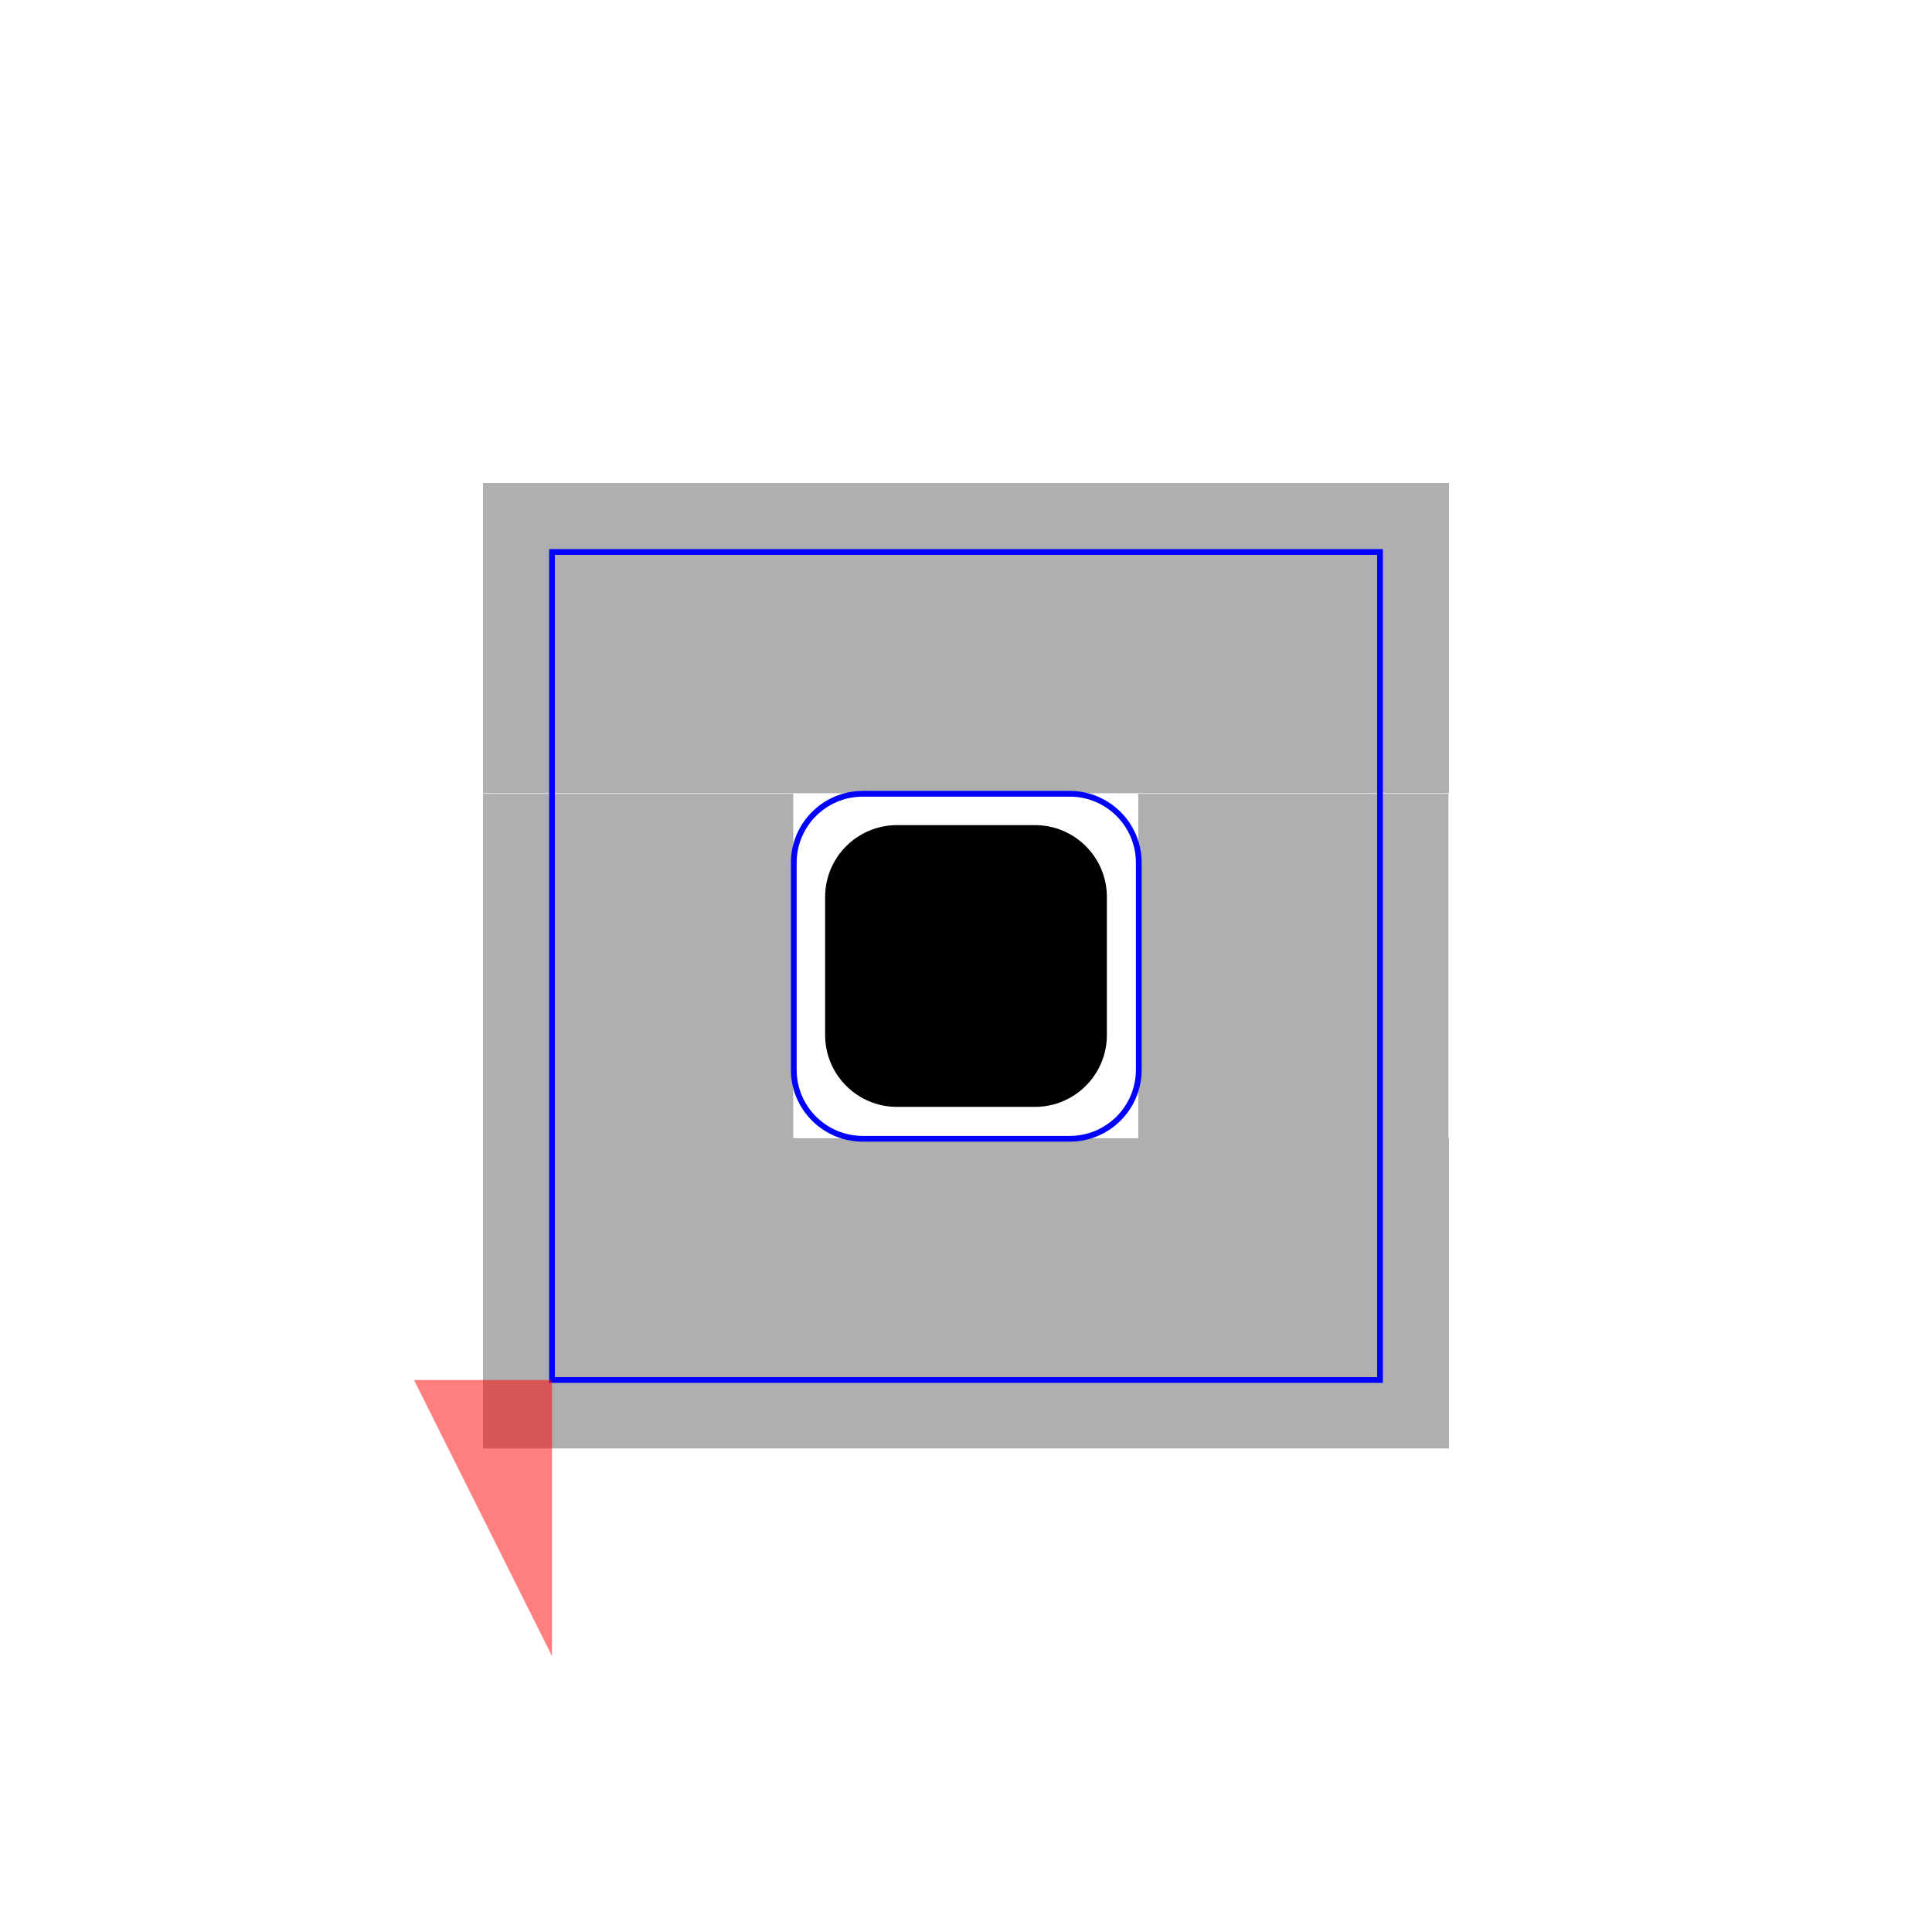
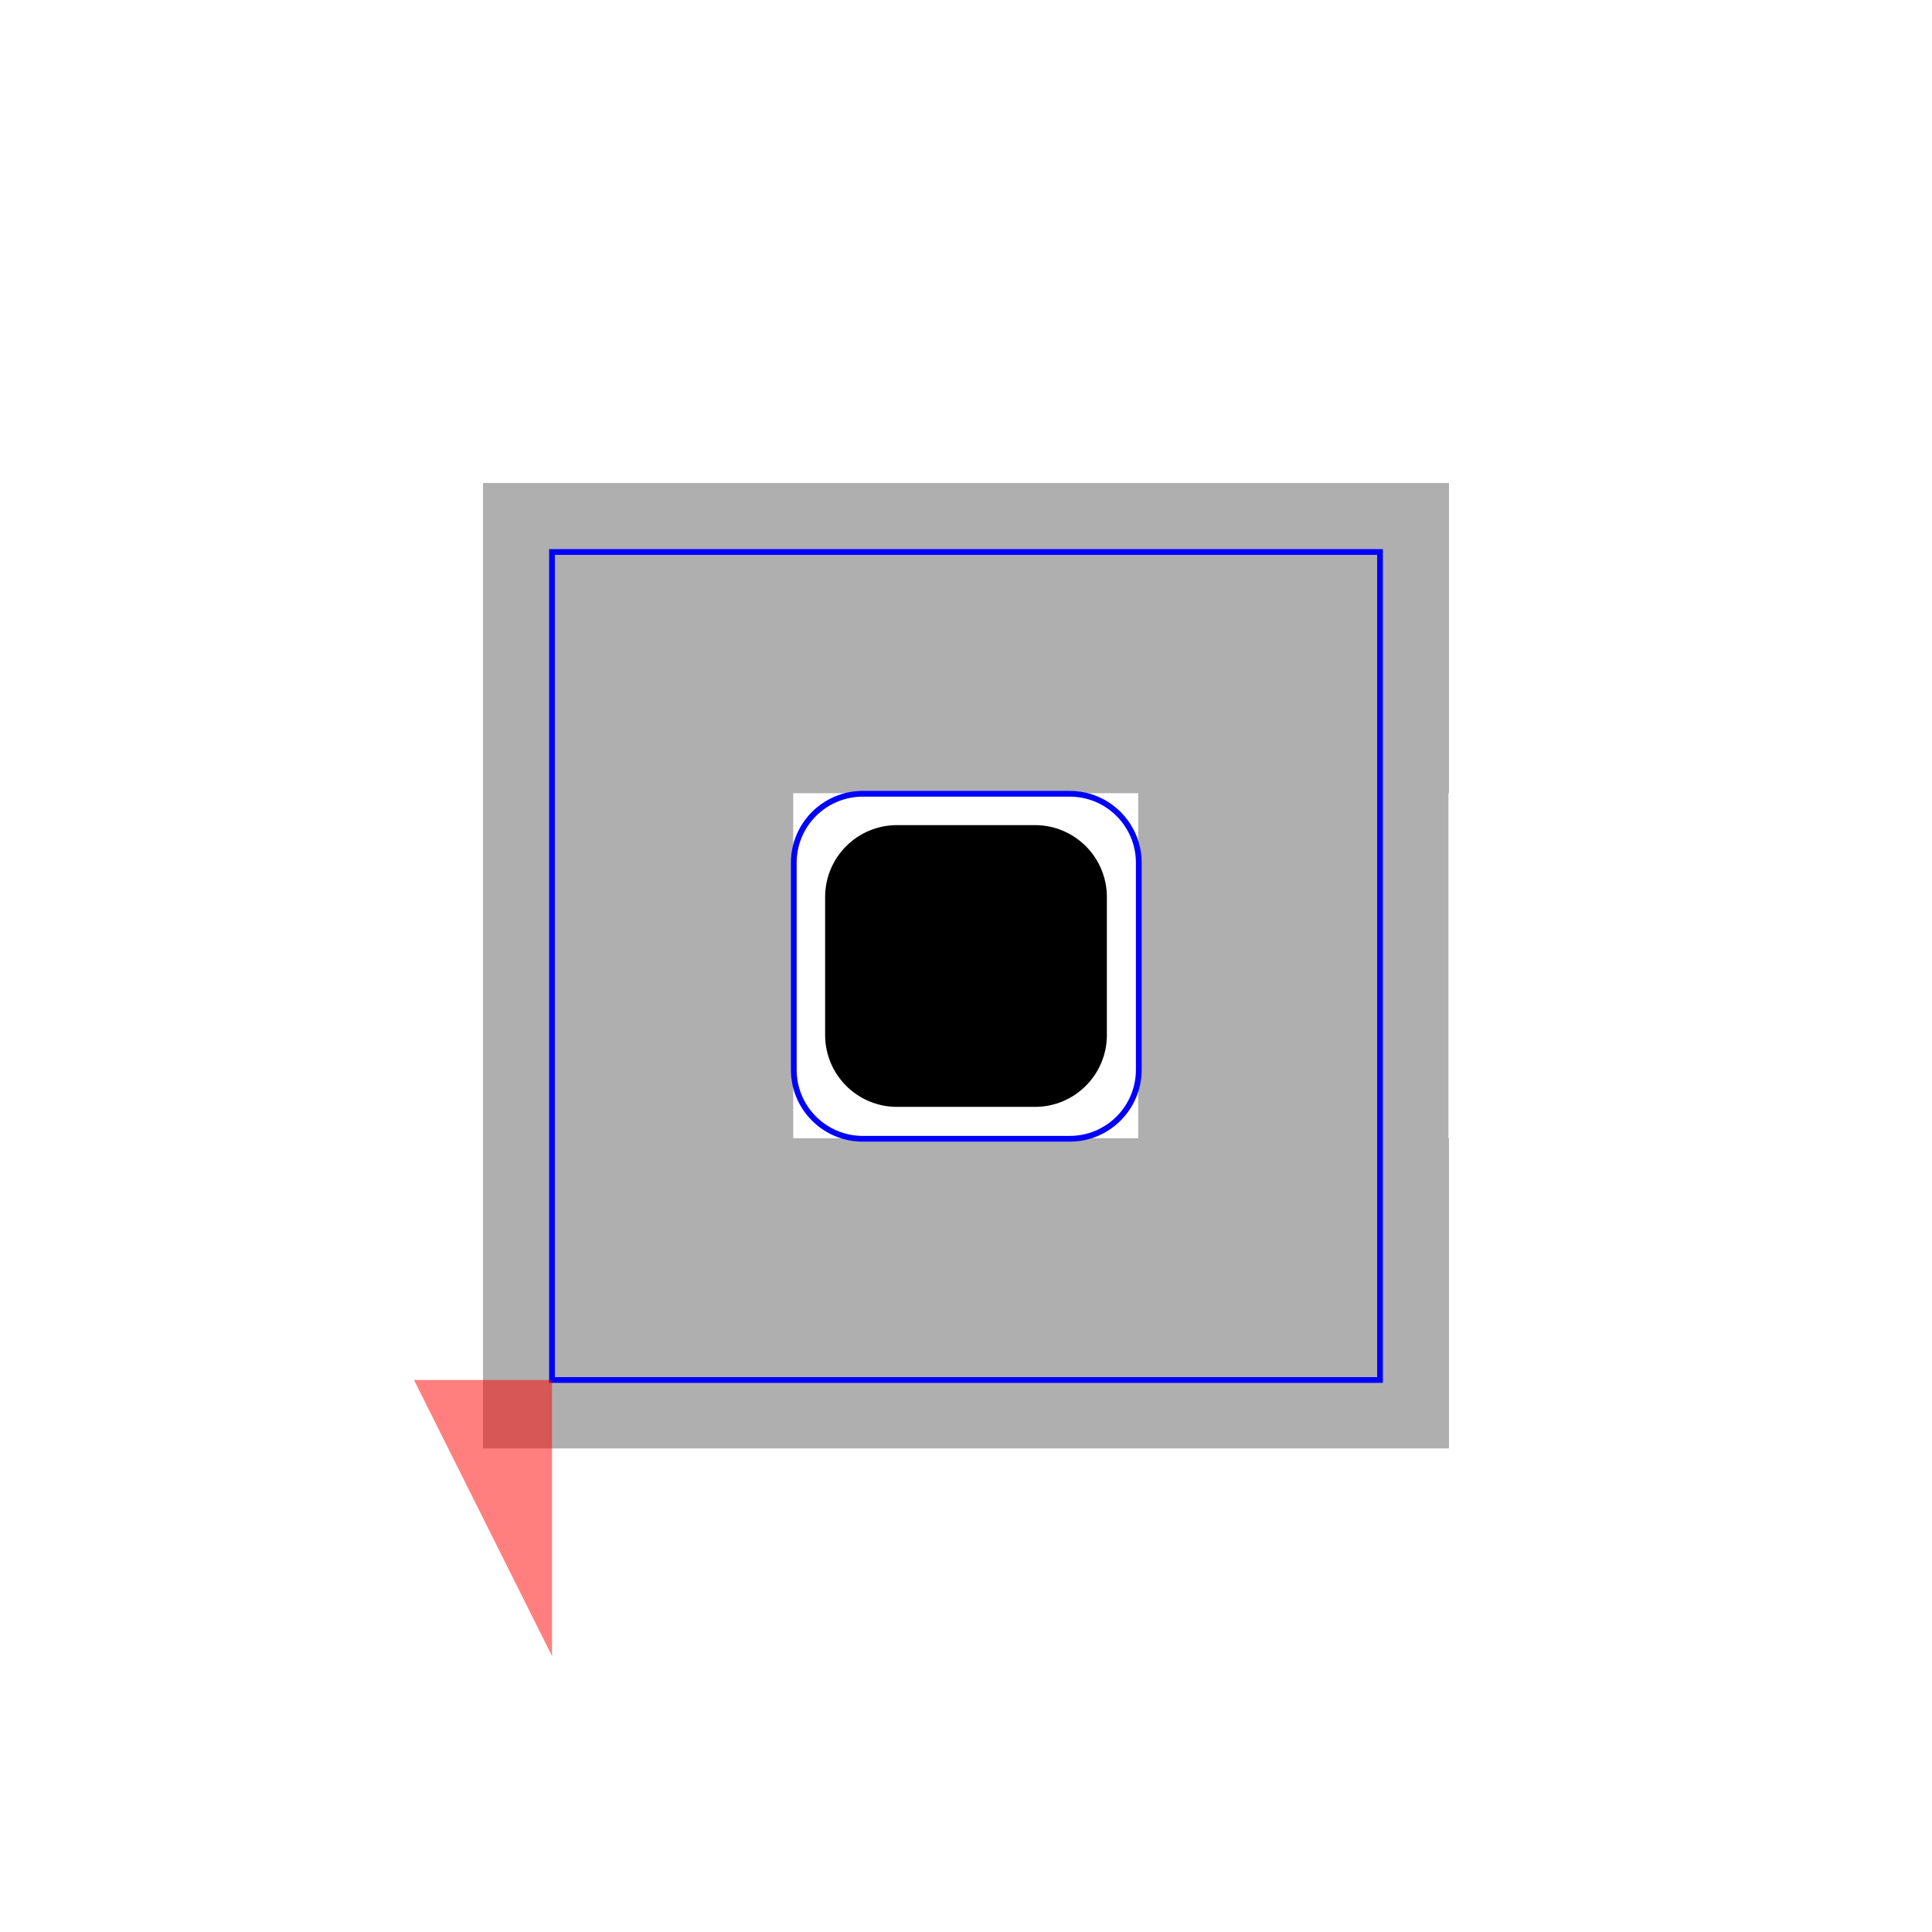
<svg xmlns="http://www.w3.org/2000/svg" xmlns:ns1="http://www.shapertools.com/namespaces/shaper" version="1.1" viewBox="-1 -1 3.5 3.5" width="3.5in" height="3.5in">
  <g class="tenon">
    <g class="pockets">
      <rect x="-0.125" y="-0.125" width="1.75" height="0.562" ns1:cutDepth="0.75" fill="#afafaf" stroke="none" opacity="1.0" vector-effect="non-scaling-stroke" />
      <rect x="-0.125" y="1.062" width="1.75" height="0.562" ns1:cutDepth="0.75" fill="#afafaf" stroke="none" opacity="1.0" vector-effect="non-scaling-stroke" />
-       <rect x="-0.125" y="0.438" width="0.562" height="0.625" ns1:cutDepth="0.75" fill="#afafaf" stroke="none" opacity="1.0" vector-effect="non-scaling-stroke" />
-       <rect x="1.062" y="0.438" width="0.562" height="0.625" ns1:cutDepth="0.75" fill="#afafaf" stroke="none" opacity="1.0" vector-effect="non-scaling-stroke" />
+       <rect x="-0.125" y="0.25" width="0.562" height="1.0" ns1:cutDepth="0.75" fill="#afafaf" stroke="none" opacity="1.0" vector-effect="non-scaling-stroke" />
+       <rect x="1.062" y="0.25" width="0.562" height="1.0" ns1:cutDepth="0.75" fill="#afafaf" stroke="none" opacity="1.0" vector-effect="non-scaling-stroke" />
    </g>
    <rect x="0.5" y="0.5" width="0.5" height="0.5" rx="0.125" ry="0.125" ns1:cutDepth="0.75" fill="black" stroke="black" stroke-width="1px" opacity="1.0" vector-effect="non-scaling-stroke" />
    <rect x="0.438" y="0.438" width="0.625" height="0.625" rx="0.125" ry="0.125" fill="none" stroke="blue" stroke-width="1px" opacity="1.0" vector-effect="non-scaling-stroke" />
    <rect x="0.0" y="0.0" width="1.5" height="1.5" fill="none" stroke="blue" stroke-width="1px" opacity="1.0" vector-effect="non-scaling-stroke" />
  </g>
  <path class="custom_anchor" fill="red" stroke="none" opacity="0.5" d="M 0 1.5 h -0.25 L 0 2 z" />
</svg>
